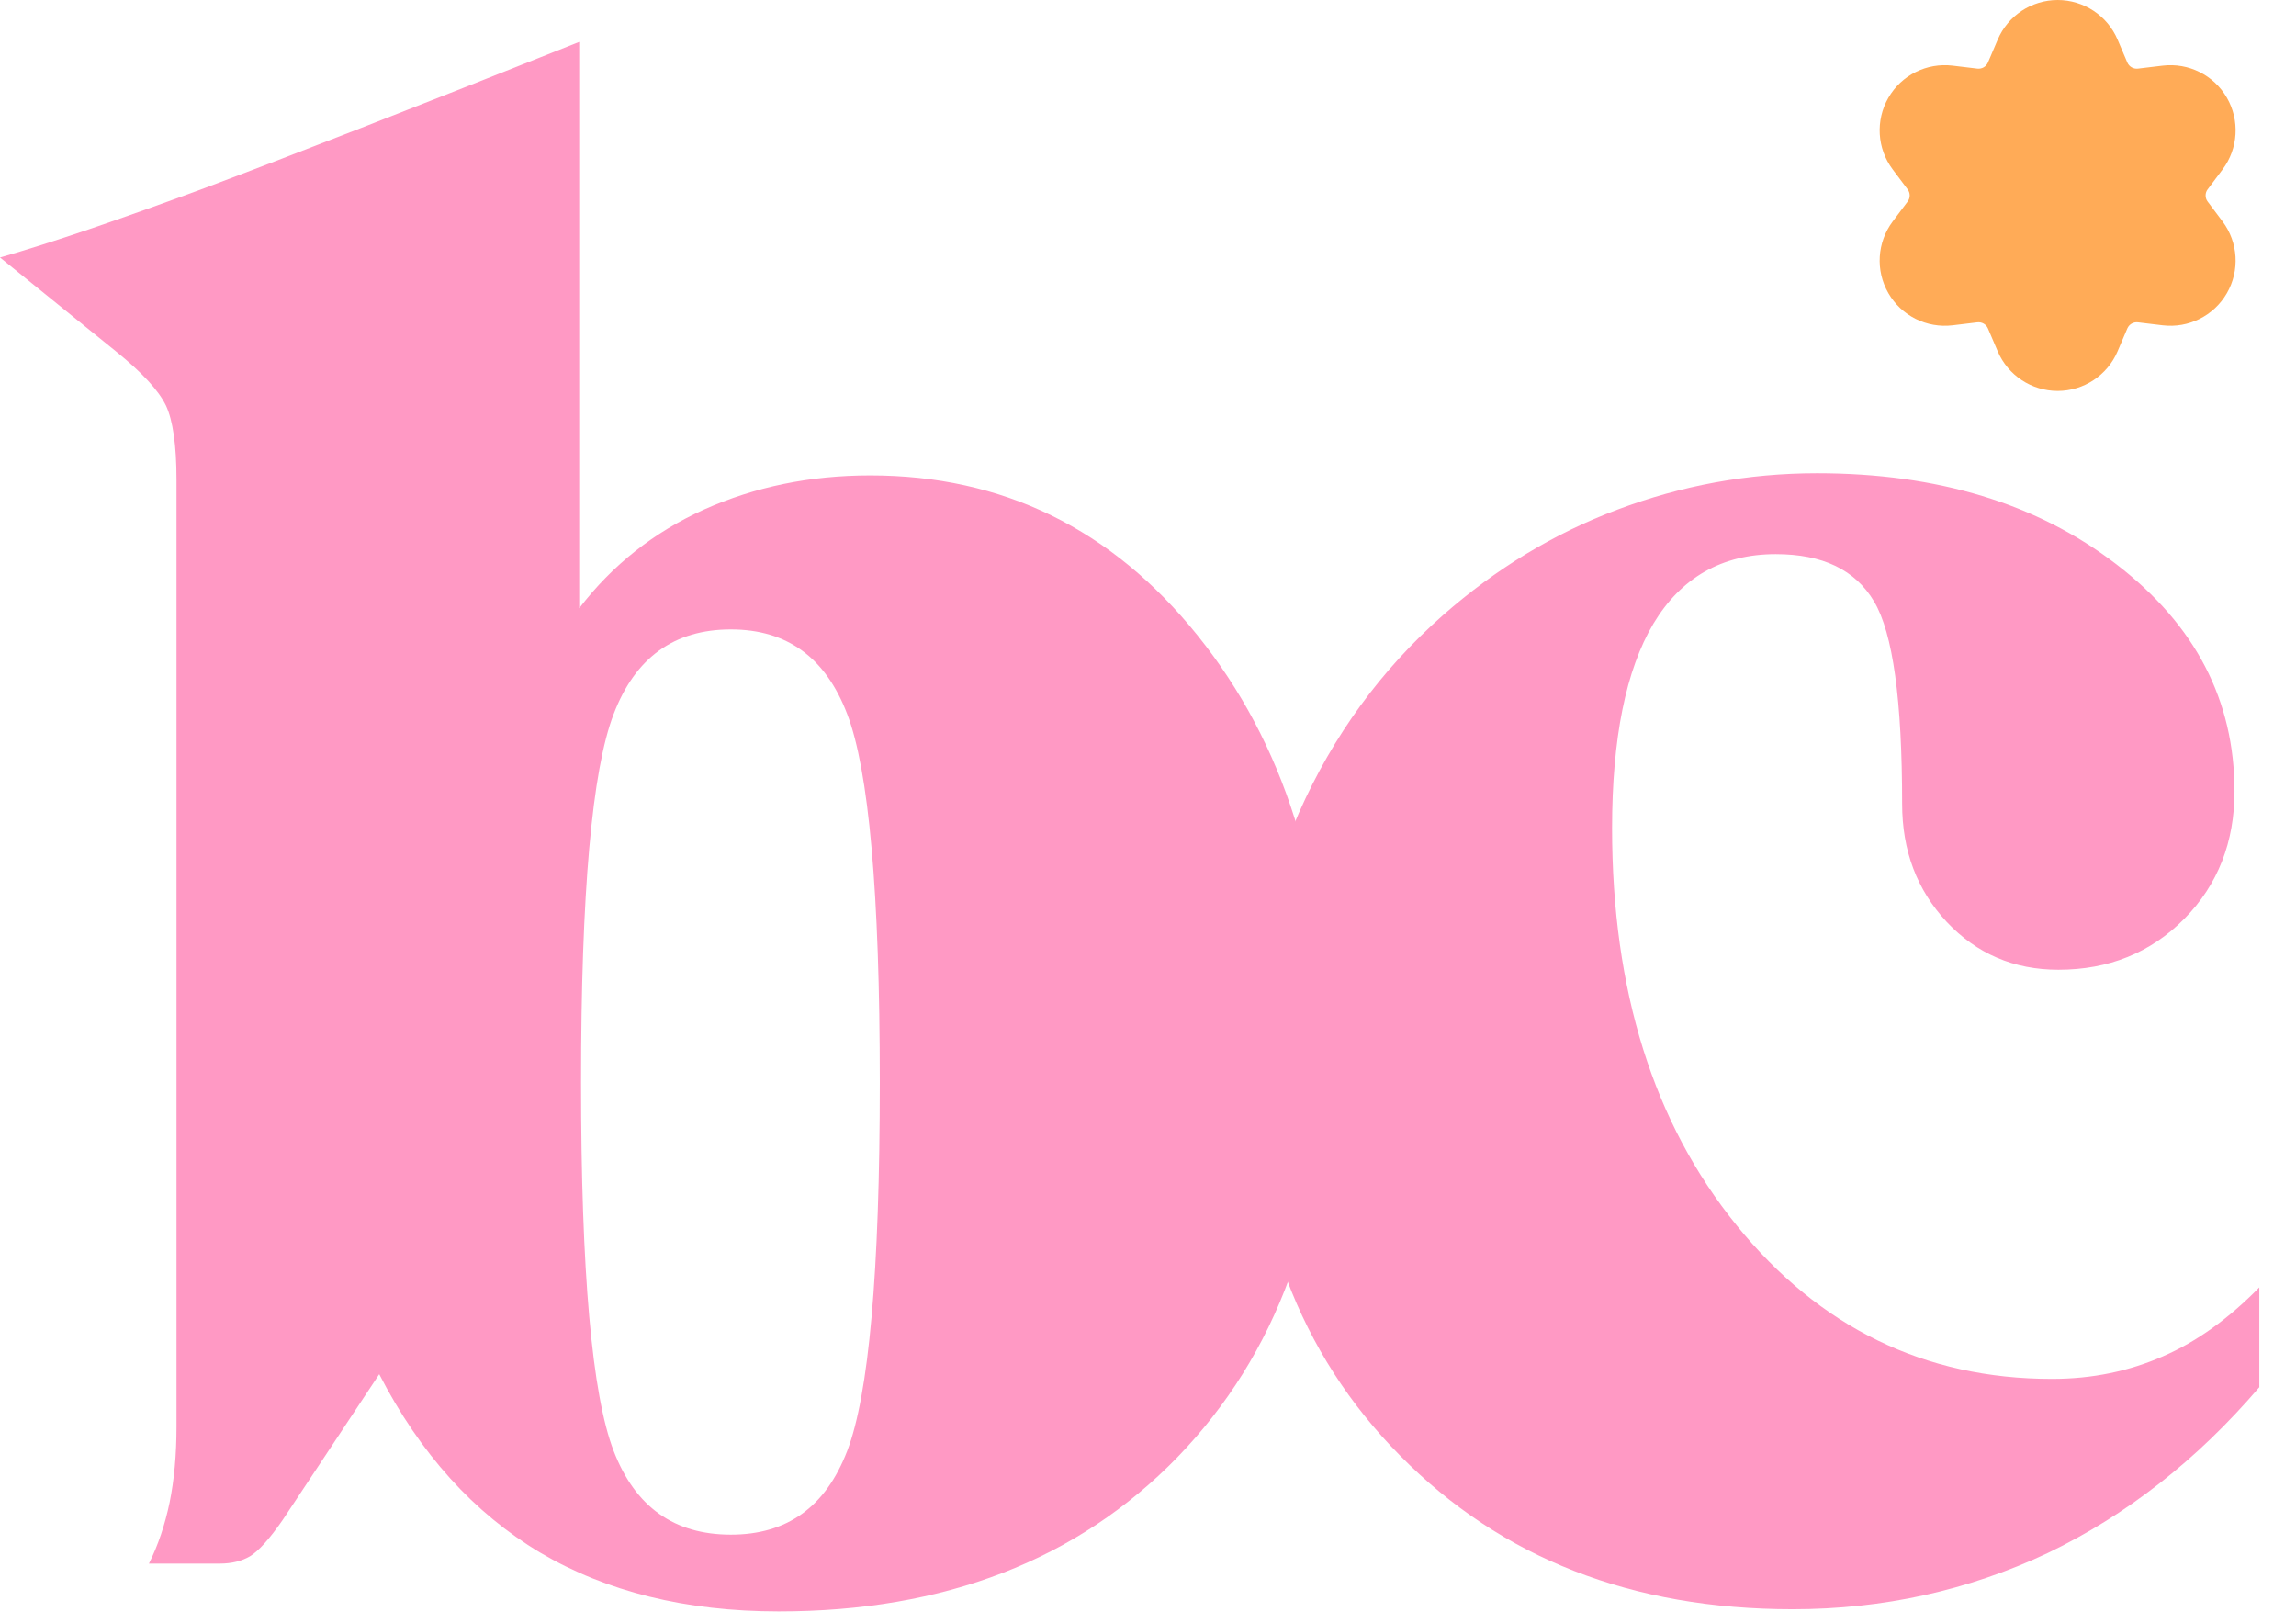
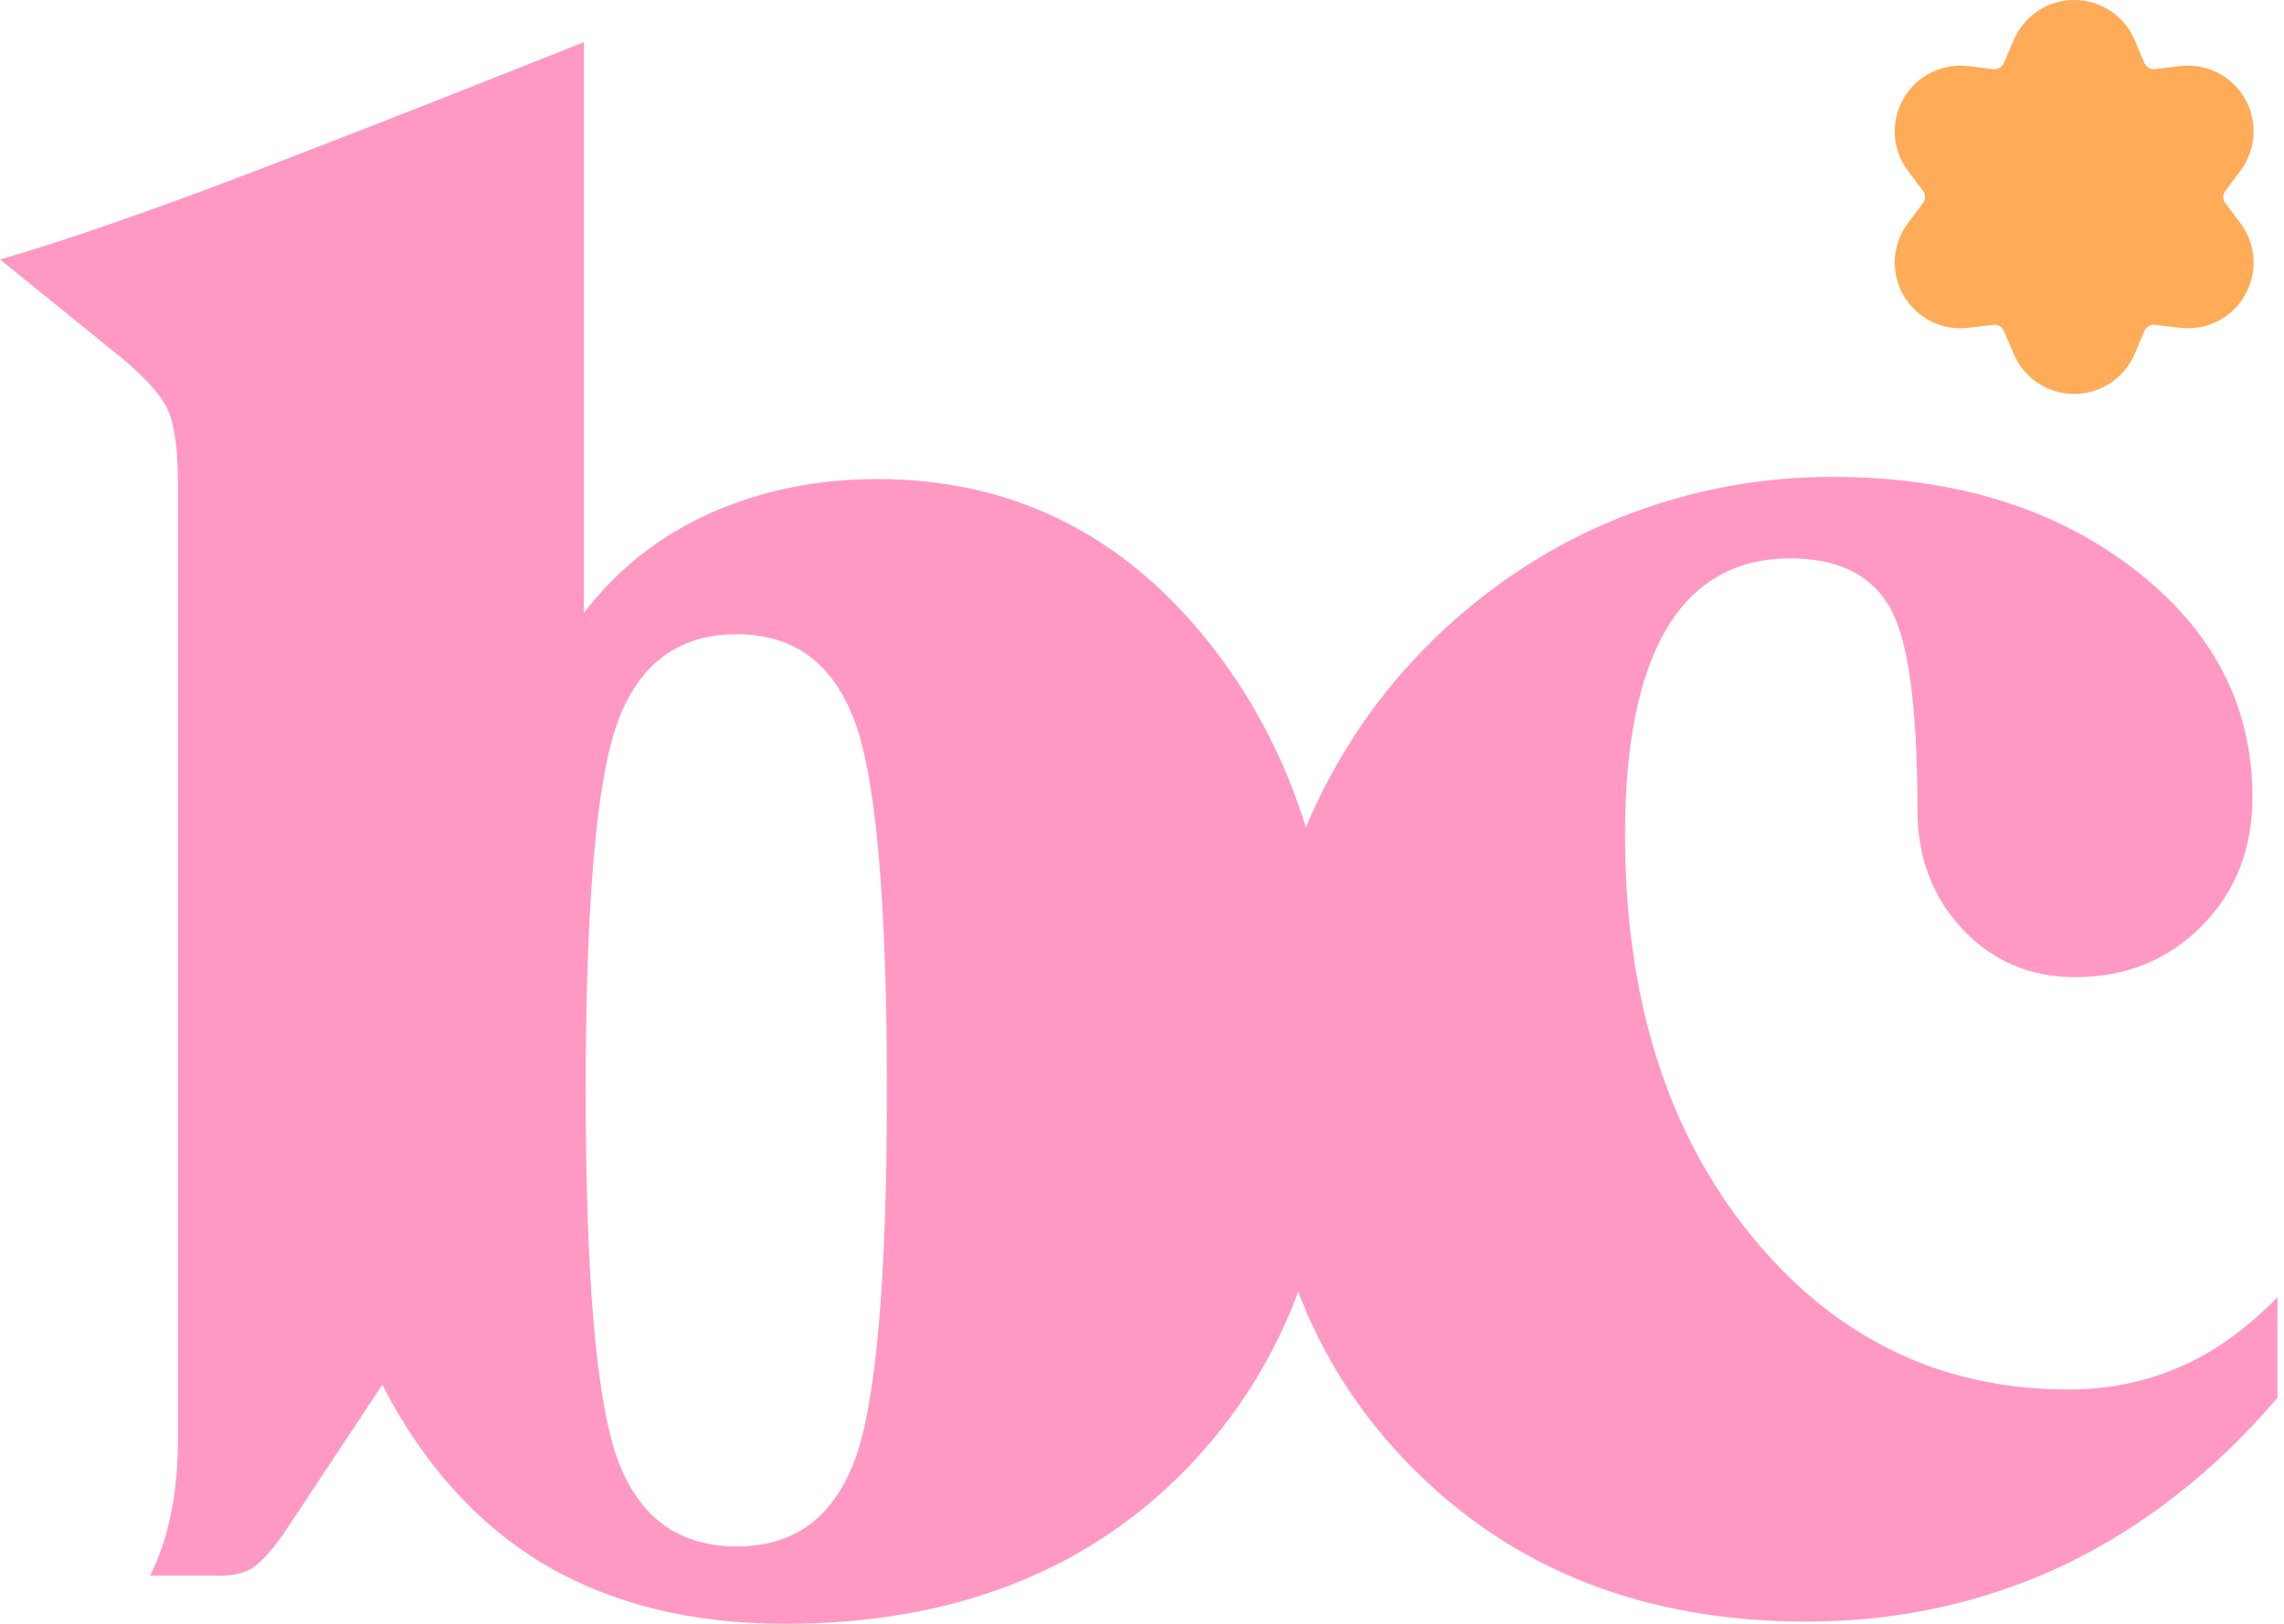
- <svg xmlns="http://www.w3.org/2000/svg" width="57" height="40" viewBox="0 0 57 40" fill="none">
-   <path fill-rule="evenodd" clip-rule="evenodd" d="M49.595 0.982C49.85 0.386 50.435 0 51.083 0C51.73 0 52.316 0.386 52.57 0.982L52.813 1.552C52.835 1.602 52.872 1.644 52.919 1.671C52.967 1.698 53.021 1.709 53.075 1.703L53.69 1.629C54.333 1.552 54.961 1.865 55.284 2.426C55.608 2.987 55.566 3.687 55.178 4.205L54.806 4.701C54.773 4.744 54.756 4.797 54.756 4.852C54.756 4.907 54.773 4.96 54.806 5.003L55.178 5.499C55.566 6.017 55.608 6.717 55.284 7.278C54.961 7.839 54.333 8.152 53.69 8.075L53.075 8.001C53.021 7.995 52.967 8.006 52.919 8.033C52.872 8.06 52.835 8.102 52.813 8.152L52.57 8.722C52.316 9.317 51.73 9.704 51.083 9.704C50.435 9.704 49.85 9.317 49.595 8.722L49.352 8.152C49.33 8.102 49.294 8.06 49.246 8.033C49.199 8.006 49.144 7.995 49.09 8.001L48.475 8.075C47.832 8.152 47.204 7.839 46.881 7.278C46.557 6.717 46.599 6.017 46.987 5.499L47.359 5.003C47.392 4.96 47.41 4.907 47.41 4.852C47.41 4.797 47.392 4.744 47.359 4.701L46.987 4.205C46.599 3.687 46.557 2.987 46.881 2.426C47.204 1.865 47.832 1.552 48.475 1.629L49.09 1.703C49.144 1.709 49.199 1.698 49.246 1.671C49.294 1.644 49.33 1.602 49.352 1.552L49.595 0.982Z" fill="#FFAB57" />
-   <path d="M56.089 34.434C54.537 36.248 52.78 37.618 50.828 38.554C48.865 39.478 46.754 39.946 44.506 39.946C40.512 39.946 37.271 38.679 34.76 36.134C32.25 33.601 31.006 30.28 31.006 26.183C31.006 24.072 31.417 22.064 32.25 20.169C33.094 18.263 34.281 16.631 35.833 15.262C37.134 14.121 38.572 13.242 40.158 12.649C41.733 12.055 43.388 11.747 45.111 11.747C48.101 11.747 50.577 12.5 52.54 14.007C54.503 15.513 55.473 17.384 55.473 19.644C55.473 20.899 55.062 21.961 54.229 22.805C53.396 23.65 52.346 24.072 51.102 24.072C49.995 24.072 49.071 23.673 48.329 22.885C47.587 22.086 47.222 21.116 47.222 19.952C47.222 17.384 46.994 15.718 46.526 14.931C46.058 14.143 45.248 13.755 44.084 13.755C42.749 13.755 41.733 14.338 41.048 15.479C40.364 16.631 40.021 18.332 40.021 20.557C40.021 24.585 41.048 27.872 43.114 30.417C45.168 32.95 47.781 34.228 50.942 34.228C51.947 34.228 52.86 34.034 53.693 33.669C54.537 33.304 55.325 32.733 56.089 31.957V34.434Z" fill="#FF99C4" />
-   <path d="M18.145 38.094C19.537 38.094 20.496 37.41 21.032 36.017C21.568 34.625 21.842 31.578 21.842 26.865C21.842 22.163 21.568 19.116 21.032 17.724C20.496 16.32 19.537 15.624 18.145 15.624C16.741 15.624 15.771 16.32 15.235 17.724C14.698 19.116 14.425 22.163 14.425 26.865C14.425 31.578 14.698 34.625 15.235 36.017C15.771 37.41 16.741 38.094 18.145 38.094ZM9.415 34.111L7.018 37.729C6.687 38.208 6.413 38.505 6.208 38.63C6.014 38.744 5.763 38.813 5.455 38.813H3.697C3.926 38.357 4.097 37.843 4.211 37.295C4.325 36.736 4.382 36.108 4.382 35.412V11.904C4.382 11.048 4.291 10.431 4.12 10.066C3.937 9.69 3.526 9.245 2.876 8.72L0 6.392C1.278 6.027 2.978 5.445 5.078 4.669C7.178 3.881 10.282 2.672 14.379 1.04V15.099C15.201 14.026 16.239 13.205 17.483 12.646C18.738 12.086 20.108 11.801 21.603 11.801C24.889 11.801 27.605 13.125 29.739 15.784C31.873 18.443 32.946 21.832 32.946 25.963C32.946 30.22 31.702 33.62 29.226 36.177C26.749 38.722 23.451 40 19.332 40C17.027 40 15.052 39.509 13.409 38.539C11.766 37.558 10.431 36.086 9.415 34.111Z" fill="#FF99C4" />
+ <svg xmlns="http://www.w3.org/2000/svg" width="45" height="32" viewBox="0 0 45 32" fill="none">
+   <path fill-rule="evenodd" clip-rule="evenodd" d="M39.676 0.786C39.88 0.309 40.348 0 40.866 0C41.384 0 41.852 0.309 42.056 0.786L42.25 1.241C42.268 1.281 42.297 1.315 42.335 1.337C42.373 1.359 42.417 1.367 42.46 1.363L42.952 1.303C43.467 1.241 43.968 1.492 44.227 1.941C44.486 2.39 44.453 2.95 44.142 3.364L43.845 3.761C43.819 3.795 43.804 3.838 43.804 3.882C43.804 3.925 43.819 3.968 43.845 4.002L44.142 4.399C44.453 4.814 44.486 5.373 44.227 5.822C43.968 6.271 43.467 6.522 42.952 6.46L42.46 6.401C42.417 6.396 42.373 6.405 42.335 6.426C42.297 6.448 42.268 6.482 42.25 6.522L42.056 6.977C41.852 7.454 41.384 7.763 40.866 7.763C40.348 7.763 39.88 7.454 39.676 6.977L39.481 6.522C39.464 6.482 39.435 6.448 39.397 6.426C39.359 6.405 39.315 6.396 39.272 6.401L38.78 6.46C38.265 6.522 37.763 6.271 37.505 5.822C37.245 5.373 37.279 4.814 37.59 4.399L37.887 4.002C37.913 3.968 37.928 3.925 37.928 3.882C37.928 3.838 37.913 3.795 37.887 3.761L37.59 3.364C37.279 2.95 37.245 2.39 37.505 1.941C37.763 1.492 38.265 1.241 38.78 1.303L39.272 1.363C39.315 1.367 39.359 1.359 39.397 1.337C39.435 1.315 39.464 1.281 39.481 1.241L39.676 0.786Z" fill="#FFAB57" />
+   <path d="M44.871 27.547C43.63 28.999 42.224 30.094 40.663 30.843C39.092 31.582 37.403 31.957 35.605 31.957C32.41 31.957 29.817 30.943 27.808 28.907C25.8 26.881 24.805 24.224 24.805 20.947C24.805 19.258 25.133 17.651 25.8 16.135C26.475 14.611 27.425 13.305 28.666 12.21C29.707 11.297 30.858 10.594 32.127 10.119C33.386 9.644 34.71 9.398 36.089 9.398C38.481 9.398 40.462 10 42.032 11.205C43.602 12.41 44.378 13.907 44.378 15.715C44.378 16.719 44.05 17.569 43.383 18.244C42.717 18.92 41.877 19.257 40.882 19.257C39.996 19.257 39.257 18.938 38.663 18.308C38.07 17.669 37.778 16.893 37.778 15.962C37.778 13.908 37.595 12.575 37.221 11.945C36.847 11.315 36.198 11.004 35.267 11.004C34.199 11.004 33.386 11.47 32.839 12.383C32.291 13.305 32.017 14.665 32.017 16.446C32.017 19.668 32.839 22.297 34.491 24.333C36.134 26.36 38.225 27.383 40.754 27.383C41.557 27.383 42.288 27.227 42.954 26.935C43.63 26.643 44.26 26.187 44.871 25.566V27.547Z" fill="#FF99C4" />
+   <path d="M14.516 30.475C15.63 30.475 16.396 29.928 16.826 28.814C17.255 27.7 17.474 25.262 17.474 21.492C17.474 17.73 17.255 15.293 16.826 14.179C16.396 13.056 15.63 12.499 14.516 12.499C13.393 12.499 12.617 13.056 12.188 14.179C11.759 15.293 11.54 17.73 11.54 21.492C11.54 25.262 11.759 27.7 12.188 28.814C12.617 29.928 13.393 30.475 14.516 30.475ZM7.532 27.289L5.615 30.183C5.35 30.567 5.131 30.804 4.966 30.904C4.811 30.995 4.61 31.05 4.364 31.05H2.958C3.14 30.685 3.277 30.274 3.369 29.836C3.46 29.389 3.506 28.887 3.506 28.33V9.523C3.506 8.838 3.433 8.345 3.296 8.053C3.15 7.752 2.821 7.396 2.301 6.976L0 5.113C1.023 4.821 2.383 4.356 4.063 3.735C5.742 3.105 8.226 2.137 11.503 0.832V12.079C12.161 11.221 12.991 10.564 13.986 10.117C14.991 9.669 16.086 9.441 17.282 9.441C19.911 9.441 22.084 10.5 23.791 12.627C25.499 14.754 26.357 17.466 26.357 20.771C26.357 24.176 25.362 26.896 23.381 28.941C21.4 30.977 18.761 32 15.465 32C13.621 32 12.042 31.607 10.727 30.831C9.412 30.046 8.344 28.868 7.532 27.289Z" fill="#FF99C4" />
</svg>
